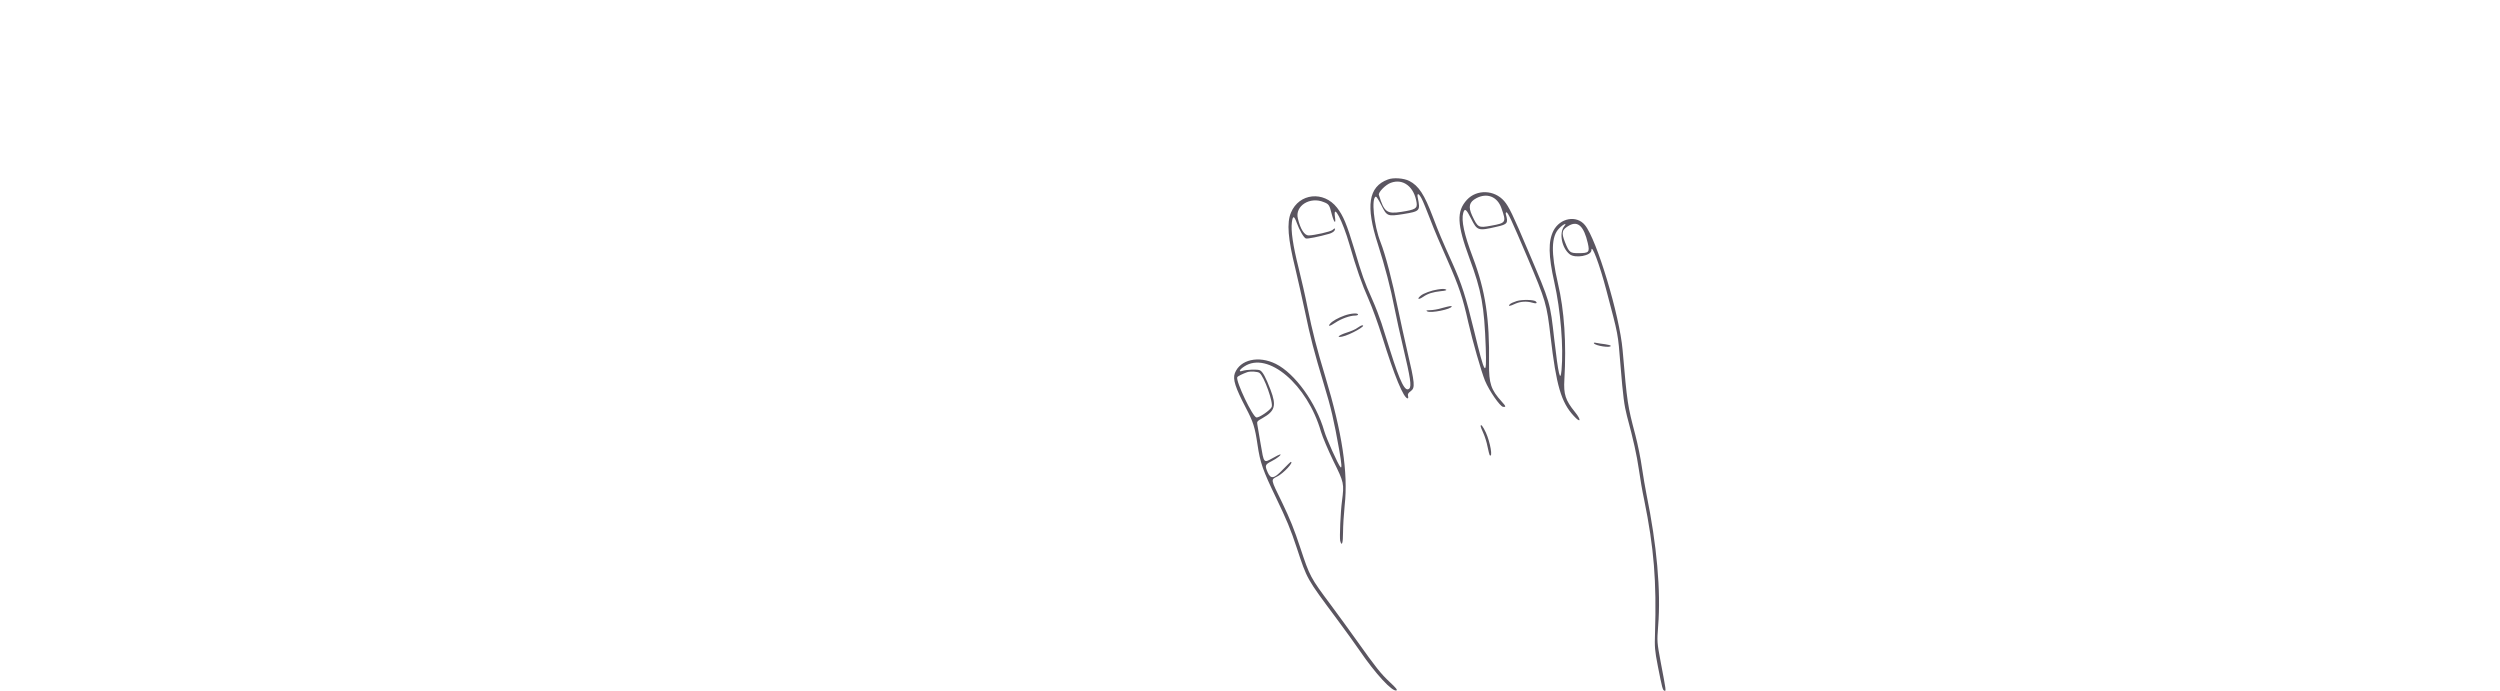
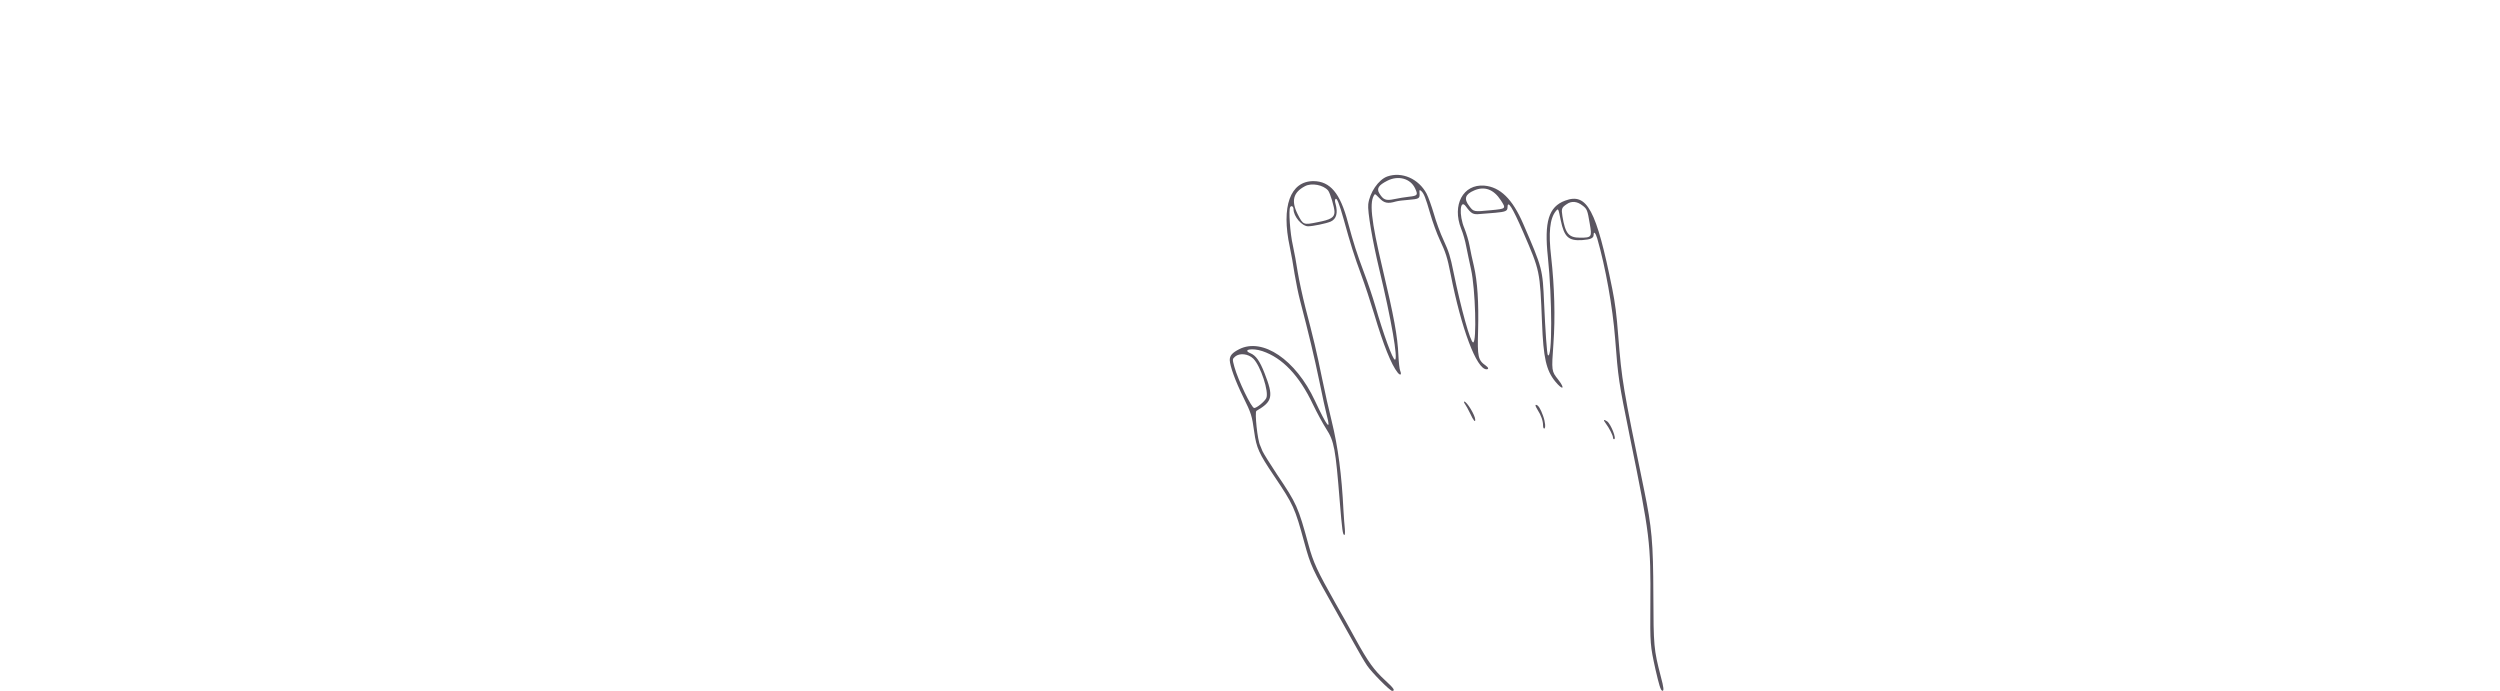
<svg xmlns="http://www.w3.org/2000/svg" viewBox="-400 -20 1666 460" data-side="right">
  <path class="hand-creases" d="" fill="#5a5560" fill-opacity="0.6" fill-rule="evenodd" />
-   <path class="hand-lines" d="M 524.9 99.6 C 511.9 104.4, 509.9 117.2, 518.3 143.0 C 522.8 157.0, 526.9 172.6, 529.3 185.3 C 530.5 191.4, 533.1 203.3, 535.1 211.6 C 539.9 231.9, 540.7 237.3, 539.2 238.9 C 536.5 241.6, 533.2 235.2, 526.4 213.6 C 524.4 207.3, 521.8 199.1, 520.6 195.3 C 519.4 191.6, 516.7 184.5, 514.5 179.6 C 509.0 167.2, 507.8 163.8, 502.5 146.0 C 497.4 129.1, 495.1 123.7, 491.0 118.4 C 482.1 107.0, 465.7 108.7, 460.3 121.7 C 457.4 128.5, 458.3 139.1, 463.2 158.9 C 464.9 166.1, 467.8 179.0, 469.6 187.4 C 473.2 204.8, 475.6 214.0, 482.3 236.3 C 487.0 251.7, 488.9 259.9, 492.5 280.1 C 494.1 289.4, 494.3 292.4, 493.3 291.3 C 491.7 289.6, 483.9 272.2, 482.5 267.3 C 477.1 248.4, 462.9 228.8, 450.2 222.5 C 438.7 216.8, 426.4 219.6, 422.9 228.7 C 421.4 232.7, 423.2 238.3, 430.2 251.7 C 435.2 261.2, 436.3 264.8, 438.0 276.3 C 439.8 288.5, 441.5 293.3, 450.5 312.0 C 457.2 325.9, 460.2 333.0, 464.1 344.9 C 471.2 366.4, 470.6 365.2, 490.8 392.4 C 496.5 400.1, 503.4 409.6, 506.1 413.6 C 516.6 429.0, 527.9 441.2, 530.6 440.1 C 531.4 439.8, 530.3 438.4, 526.2 434.6 C 520.2 429.0, 516.8 424.7, 504.3 407.1 C 499.8 400.8, 491.9 389.9, 486.7 382.9 C 473.3 365.0, 472.8 364.0, 466.6 345.3 C 462.5 332.8, 459.6 325.7, 454.5 315.1 C 446.6 298.9, 446.7 299.8, 451.2 297.5 C 455.4 295.4, 462.4 287.8, 460.2 287.8 C 460.0 287.8, 457.7 290.0, 455.0 292.8 C 449.0 299.1, 446.9 299.5, 444.8 294.8 C 442.8 290.2, 443.0 289.6, 447.3 287.4 C 450.9 285.6, 454.4 282.8, 453.1 282.8 C 452.8 282.8, 450.5 283.9, 447.9 285.4 C 442.1 288.6, 442.3 288.9, 440.1 275.9 C 439.1 270.0, 438.1 264.2, 437.9 263.0 C 437.5 260.9, 437.8 260.6, 441.4 258.6 C 449.7 253.9, 450.7 250.3, 446.7 239.8 C 443.4 231.2, 441.5 227.8, 439.7 226.8 C 438.2 226.0, 430.9 226.2, 427.8 227.2 C 425.2 228.1, 425.9 226.3, 429.2 224.2 C 444.9 213.8, 471.3 236.3, 480.3 267.7 C 481.5 271.6, 485.0 279.8, 488.6 287.3 C 495.7 301.6, 495.8 302.3, 494.3 313.9 C 493.3 321.3, 492.6 338.2, 493.1 340.4 C 494.2 344.5, 495.0 342.0, 495.0 334.8 C 495.0 330.7, 495.5 322.6, 496.1 316.7 C 498.5 295.2, 494.4 268.2, 483.2 231.1 C 477.4 211.9, 474.6 201.0, 471.4 185.2 C 469.9 177.5, 467.1 165.4, 465.3 158.2 C 461.6 143.4, 460.2 133.8, 460.9 128.2 C 461.5 123.5, 462.4 123.6, 464.2 128.6 C 465.9 133.3, 468.8 138.4, 470.2 138.9 C 471.2 139.3, 479.2 137.7, 485.8 135.8 C 487.3 135.4, 488.9 134.4, 489.3 133.7 C 490.2 132.0, 489.5 131.8, 487.9 133.3 C 486.6 134.4, 476.0 136.8, 472.1 136.9 C 469.3 136.9, 466.6 132.8, 464.9 125.6 C 462.8 117.2, 473.0 110.8, 482.2 114.7 C 485.6 116.0, 486.0 116.7, 487.5 122.8 C 489.1 128.7, 490.4 129.7, 489.6 124.4 C 488.3 114.8, 494.8 127.3, 499.3 143.0 C 503.9 158.9, 507.4 169.0, 512.1 179.6 C 514.5 185.0, 518.5 196.1, 521.1 204.4 C 529.2 230.5, 535.4 245.5, 538.1 245.5 C 538.4 245.5, 538.6 244.8, 538.3 243.9 C 538.0 242.6, 538.4 241.9, 540.2 240.6 C 543.1 238.4, 542.9 235.6, 537.9 214.4 C 536.0 206.1, 533.1 193.1, 531.6 185.7 C 527.8 167.0, 523.2 149.5, 520.0 141.4 C 515.5 130.0, 513.7 111.8, 516.9 111.0 C 517.3 111.0, 518.9 113.5, 520.5 116.7 C 524.2 124.1, 524.6 124.3, 534.9 122.7 C 546.4 120.8, 546.6 120.6, 544.8 111.7 C 544.1 108.3, 545.5 108.7, 547.4 112.4 C 548.3 114.0, 550.8 120.3, 553.1 126.2 C 555.3 132.1, 560.6 144.6, 564.8 153.9 C 572.3 171.0, 574.8 178.3, 578.5 195.0 C 581.3 207.3, 587.1 227.5, 589.6 233.7 C 592.5 240.6, 599.6 250.8, 601.6 251.1 C 603.8 251.4, 603.6 250.8, 600.8 247.7 C 593.5 239.6, 592.2 235.6, 592.3 222.3 C 592.7 192.4, 589.9 173.7, 581.5 151.5 C 575.7 136.2, 573.7 126.9, 575.1 121.9 C 576.1 118.5, 577.1 119.3, 580.3 125.6 C 584.4 133.8, 584.9 134.0, 597.4 131.1 C 604.6 129.5, 605.2 128.7, 603.5 122.8 C 603.3 122.1, 603.5 121.5, 603.9 121.5 C 604.9 121.5, 607.3 126.7, 617.6 150.9 C 630.3 180.9, 630.7 182.3, 633.3 204.4 C 637.1 237.0, 640.4 248.1, 648.7 257.1 C 653.4 262.3, 654.1 260.2, 649.5 254.5 C 643.2 246.7, 641.9 242.8, 642.5 232.9 C 643.9 208.9, 642.5 187.0, 638.2 168.8 C 633.5 148.4, 633.7 137.4, 639.1 132.1 C 641.8 129.3, 644.6 128.2, 642.5 130.6 C 638.8 135.1, 640.7 145.2, 646.0 149.4 C 649.7 152.4, 660.5 150.4, 660.5 146.8 C 660.5 141.8, 666.0 156.3, 670.5 173.5 C 678.6 204.3, 678.1 201.3, 679.9 223.5 C 681.6 244.4, 682.4 250.2, 684.2 257.2 C 688.6 273.5, 690.7 283.1, 692.1 292.6 C 692.9 298.4, 694.5 307.7, 695.7 313.2 C 702.2 345.2, 704.0 367.3, 702.9 402.1 C 702.6 411.2, 702.7 413.2, 704.8 424.0 C 707.7 438.7, 708.0 439.9, 709.2 440.3 C 710.4 440.7, 710.3 440.2, 706.8 421.8 C 704.2 407.8, 704.2 407.8, 705.0 397.1 C 706.9 373.9, 704.1 343.0, 697.2 309.3 C 696.4 305.5, 695.1 297.6, 694.2 291.7 C 693.4 285.8, 691.4 276.0, 689.8 269.9 C 684.6 250.1, 684.4 249.1, 681.3 213.2 C 679.3 190.1, 664.0 139.4, 656.2 130.0 C 650.7 123.2, 639.6 125.2, 635.2 133.8 C 631.7 140.8, 631.8 150.3, 635.8 168.1 C 640.0 186.8, 642.0 211.3, 640.6 226.7 C 639.8 235.3, 638.5 229.6, 635.8 206.4 C 632.9 180.9, 633.3 182.3, 618.6 147.7 C 608.1 122.9, 605.5 117.6, 602.4 114.0 C 595.8 106.4, 584.1 106.1, 577.6 113.1 C 570.5 120.8, 570.9 129.5, 579.2 152.0 C 587.3 173.8, 589.1 183.8, 590.1 211.6 C 590.8 232.2, 589.6 230.5, 582.4 200.7 C 576.7 177.3, 574.2 169.5, 567.8 155.2 C 560.6 139.2, 559.2 135.9, 554.8 124.4 C 549.2 109.6, 545.4 103.8, 539.2 100.6 C 535.5 98.7, 528.5 98.2, 524.9 99.6 M 526.9 101.8 C 523.4 103.0, 518.3 108.2, 518.9 109.9 C 522.4 121.4, 524.2 122.7, 533.8 121.2 C 543.4 119.7, 544.6 118.9, 544.0 114.9 C 542.4 104.5, 535.1 98.8, 526.9 101.8 M 583.8 112.1 C 579.1 114.6, 578.3 117.7, 581.0 123.6 C 584.8 131.7, 585.2 132.0, 593.7 130.4 C 603.7 128.6, 603.9 128.2, 600.5 118.6 C 597.8 111.0, 590.9 108.3, 583.8 112.1 M 645.8 130.2 C 640.8 133.0, 640.3 134.9, 643.0 141.6 C 645.7 148.3, 646.3 148.7, 651.9 148.7 C 658.9 148.7, 659.5 148.1, 658.1 142.0 C 655.5 130.8, 651.6 127.1, 645.8 130.2 M 558.1 172.9 C 554.0 173.5, 548.5 175.5, 546.7 177.1 C 544.0 179.4, 545.2 180.0, 548.4 177.8 C 551.6 175.6, 554.9 174.6, 560.4 174.0 C 563.1 173.8, 564.3 173.4, 563.7 173.0 C 562.7 172.4, 561.3 172.4, 558.1 172.9 M 610.8 180.6 C 608.9 181.2, 606.8 182.1, 606.2 182.7 C 604.7 184.3, 606.0 184.2, 609.8 182.4 C 613.2 180.9, 617.3 180.6, 621.1 181.7 C 623.7 182.5, 624.7 182.1, 623.5 180.9 C 622.3 179.7, 614.6 179.5, 610.8 180.6 M 560.9 185.3 C 558.4 186.1, 554.8 186.7, 553.0 186.7 C 550.5 186.8, 550.1 186.9, 551.1 187.5 C 553.4 188.9, 567.4 186.0, 567.4 184.2 C 567.4 183.7, 566.1 183.9, 560.9 185.3 M 495.9 190.3 C 491.7 191.8, 487.8 194.0, 486.4 195.7 C 484.6 197.8, 486.2 197.5, 489.9 195.0 C 493.8 192.4, 499.6 190.3, 503.0 190.3 C 504.1 190.3, 505.0 190.0, 505.0 189.6 C 505.0 188.4, 500.0 188.8, 495.9 190.3 M 504.7 198.4 C 503.5 199.4, 500.2 200.8, 497.3 201.7 C 492.1 203.4, 490.1 205.2, 494.5 204.3 C 499.7 203.2, 511.2 196.7, 507.8 196.8 C 507.3 196.8, 505.9 197.5, 504.7 198.4 M 662.2 208.8 C 663.3 210.5, 673.4 212.0, 673.4 210.5 C 673.4 210.1, 671.7 209.7, 669.7 209.4 C 667.6 209.2, 665.0 208.7, 663.8 208.5 C 662.4 208.2, 661.9 208.3, 662.2 208.8 M 431.2 228.0 C 428.1 229.1, 424.8 230.7, 424.5 231.4 C 423.5 234.2, 434.8 257.9, 437.3 258.2 C 439.2 258.4, 446.3 253.5, 447.4 251.3 C 448.8 248.7, 442.4 230.7, 439.3 228.5 C 438.1 227.6, 433.4 227.3, 431.2 228.0 M 586.7 264.0 C 586.7 264.4, 587.5 266.5, 588.5 268.6 C 589.5 270.8, 590.8 274.9, 591.3 277.7 C 591.9 280.5, 592.5 283.0, 592.7 283.3 C 595.0 285.5, 593.1 274.7, 590.2 268.3 C 588.2 264.0, 586.7 262.2, 586.7 264.0" data-source="gemini" fill="#5a5560" fill-rule="evenodd" stroke="#5a5560" stroke-width="0" stroke-linejoin="round" />
+   <path class="hand-lines" d="M 524.5 97.6 C 518.6 99.7, 512.7 108.4, 511.8 116.1 C 511.2 120.7, 514.7 140.9, 519.1 159.3 C 527.2 193.0, 531.8 219.7, 529.6 219.7 C 528.1 219.7, 521.9 202.7, 516.4 183.6 C 514.8 178.1, 511.5 168.2, 509.0 161.7 C 504.1 148.6, 502.1 142.4, 498.2 128.0 C 493.1 108.7, 486.4 100.8, 475.3 100.7 C 459.8 100.7, 453.7 117.6, 459.5 144.5 C 460.5 149.0, 461.9 157.2, 462.7 162.5 C 463.6 167.9, 465.2 175.9, 466.4 180.4 C 472.1 202.2, 475.9 218.0, 479.2 234.0 C 481.2 243.7, 483.4 254.0, 484.2 256.9 C 487.1 267.8, 484.4 264.4, 476.2 246.9 C 463.5 219.7, 441.4 204.8, 425.8 212.7 C 421.1 215.1, 419.5 217.0, 419.5 220.0 C 419.7 224.1, 423.2 233.9, 428.4 244.4 C 433.9 255.6, 434.3 256.9, 435.8 267.8 C 437.3 278.6, 439.0 282.2, 448.8 296.8 C 462.1 316.6, 462.8 318.1, 469.3 341.9 C 473.4 356.8, 474.3 359.0, 490.0 386.7 C 493.4 392.8, 498.9 402.6, 502.2 408.5 C 505.5 414.5, 509.4 421.2, 511.0 423.5 C 514.0 428.0, 526.3 440.4, 527.7 440.4 C 530.0 440.4, 528.9 438.7, 523.1 433.4 C 515.7 426.6, 511.7 421.1, 503.4 406.0 C 500.1 399.9, 494.0 389.0, 489.8 381.7 C 477.9 360.6, 475.2 354.9, 472.0 343.1 C 465.1 317.8, 464.2 315.7, 450.9 296.0 C 446.2 288.9, 441.9 282.0, 441.3 280.6 C 440.8 279.2, 440.1 277.6, 439.8 276.9 C 438.0 273.6, 436.0 254.5, 437.3 253.8 C 448.1 247.5, 448.8 244.3, 442.7 228.7 C 439.5 220.5, 436.9 216.9, 433.3 215.4 C 427.5 213.0, 434.6 211.7, 441.3 214.0 C 454.6 218.5, 465.8 230.2, 474.9 249.4 C 477.6 255.0, 481.6 262.4, 483.8 265.8 C 489.1 274.0, 490.0 279.0, 492.8 314.0 C 494.4 333.4, 494.8 336.5, 495.9 336.5 C 496.3 336.5, 496.4 334.9, 496.2 332.4 C 495.9 330.1, 495.6 324.7, 495.3 320.4 C 494.1 296.1, 491.7 278.1, 487.5 260.9 C 485.7 253.8, 482.8 240.8, 481.0 232.0 C 477.4 214.2, 475.2 205.2, 469.9 184.9 C 468.0 177.4, 465.7 166.8, 464.8 161.3 C 464.0 155.8, 462.5 147.9, 461.6 143.7 C 459.7 135.6, 458.6 119.7, 459.8 118.0 C 460.6 116.7, 462.0 117.6, 462.0 119.4 C 462.0 124.2, 467.6 130.8, 471.7 130.8 C 474.8 130.8, 483.5 129.0, 486.7 127.7 C 490.6 126.0, 491.7 121.9, 490.0 115.8 C 489.5 114.2, 489.5 113.1, 490.0 112.6 C 490.9 111.7, 492.4 115.4, 495.5 126.4 C 499.9 142.4, 502.6 151.0, 507.1 163.1 C 509.5 169.6, 513.4 181.4, 515.8 189.4 C 521.9 209.9, 527.2 223.1, 531.4 228.3 C 533.2 230.5, 534.2 229.8, 533.1 227.1 C 532.6 226.0, 532.1 221.4, 531.9 216.8 C 531.4 204.3, 528.9 190.8, 521.3 158.8 C 513.6 126.3, 512.3 113.9, 516.2 109.4 C 516.4 109.2, 517.7 110.4, 519.3 112.1 C 522.3 115.3, 524.8 115.9, 530.1 114.3 C 531.5 113.9, 535.3 113.4, 538.5 113.2 C 545.7 112.6, 546.2 112.3, 546.0 108.9 C 545.8 106.5, 545.9 106.3, 547.0 107.2 C 548.9 108.8, 550.0 111.7, 553.1 122.4 C 554.7 128.0, 557.6 135.9, 559.5 139.9 C 563.4 148.2, 564.5 151.5, 566.7 162.7 C 573.8 199.0, 584.0 226.1, 590.6 226.1 C 592.2 226.1, 592.0 225.0, 590.2 223.7 C 584.9 220.0, 584.5 217.8, 585.0 200.4 C 585.5 181.3, 584.6 167.8, 582.2 157.3 C 581.2 153.2, 579.9 147.1, 579.3 143.7 C 578.7 140.3, 577.1 135.2, 575.9 132.2 C 572.1 123.3, 572.9 112.0, 576.9 117.6 C 580.5 122.5, 581.7 123.1, 586.4 122.6 C 588.7 122.4, 593.2 122.0, 596.4 121.8 C 603.2 121.2, 604.6 120.6, 604.6 118.3 C 604.6 112.9, 607.8 118.0, 615.1 134.8 C 626.3 160.8, 626.2 160.2, 627.6 195.0 C 628.5 218.6, 630.4 226.8, 636.4 234.2 C 641.5 240.4, 643.3 239.3, 638.4 233.0 C 633.9 227.3, 633.9 227.3, 635.2 209.1 C 636.5 191.4, 635.9 171.0, 633.7 151.3 C 631.8 135.1, 632.8 125.6, 636.8 120.7 C 638.5 118.7, 638.4 118.6, 640.1 126.9 C 642.4 138.0, 645.3 140.6, 654.4 140.0 C 660.0 139.6, 662.0 138.7, 662.0 136.5 C 662.0 133.8, 663.3 135.2, 664.4 138.9 C 669.9 157.9, 674.7 184.8, 676.3 205.4 C 678.4 232.5, 678.6 233.8, 686.1 270.9 C 699.6 337.0, 700.1 341.5, 699.8 383.1 C 699.6 409.2, 699.7 410.2, 703.2 426.1 C 705.6 436.5, 706.6 439.9, 707.7 440.3 C 709.0 440.7, 708.8 438.4, 706.7 430.6 C 702.1 412.8, 701.9 410.5, 701.8 376.6 C 701.7 341.1, 700.8 331.6, 695.6 306.3 C 681.4 237.5, 680.8 233.9, 678.4 203.9 C 677.3 189.5, 676.3 181.9, 674.4 172.4 C 663.8 119.7, 657.6 108.2, 643.0 113.7 C 632.0 117.8, 629.0 127.7, 631.5 151.3 C 634.4 179.0, 634.5 219.7, 631.5 216.7 C 630.9 216.1, 629.8 200.2, 629.0 182.3 C 628.0 159.2, 628.0 159.0, 615.0 129.0 C 607.9 112.6, 599.7 104.6, 589.1 103.7 C 575.0 102.6, 567.5 116.6, 573.7 132.4 C 575.0 135.5, 576.5 140.8, 577.1 144.3 C 577.8 147.7, 579.2 154.6, 580.3 159.5 C 583.2 172.4, 584.2 208.2, 581.7 208.2 C 579.9 208.2, 573.7 186.0, 568.6 161.2 C 566.5 150.8, 565.5 147.7, 562.1 140.3 C 559.8 135.5, 556.9 127.4, 555.5 122.4 C 554.0 117.4, 551.9 111.4, 550.7 109.1 C 545.4 99.1, 534.2 94.2, 524.5 97.6 M 524.4 100.5 C 518.7 103.4, 517.3 105.6, 519.1 108.7 C 521.8 113.2, 523.5 113.9, 529.1 112.7 C 531.8 112.1, 536.3 111.4, 538.9 111.1 C 544.7 110.5, 545.1 109.9, 543.0 105.5 C 539.9 98.9, 531.7 96.7, 524.4 100.5 M 469.6 104.1 C 461.8 108.2, 460.3 113.9, 464.8 122.8 C 468.4 129.9, 468.6 130.0, 477.9 128.1 C 486.9 126.4, 489.3 124.9, 489.3 121.2 C 489.3 118.2, 486.4 108.5, 485.0 106.9 C 481.8 103.2, 474.0 101.7, 469.6 104.1 M 582.4 106.9 C 576.3 109.5, 575.4 112.5, 579.1 117.3 C 582.0 121.2, 582.1 121.2, 593.4 120.1 C 603.8 119.1, 603.8 119.1, 600.1 113.4 C 595.4 106.2, 589.3 103.9, 582.4 106.9 M 644.0 116.1 C 640.7 118.3, 640.4 119.1, 641.2 124.1 C 643.1 135.6, 645.3 138.4, 653.0 138.4 C 660.7 138.4, 661.0 138.0, 659.4 129.0 C 657.9 120.0, 657.6 119.2, 654.5 116.9 C 650.9 114.1, 647.2 113.8, 644.0 116.1 M 423.1 217.6 C 421.2 219.3, 421.2 219.3, 422.6 224.5 C 425.1 233.5, 434.0 251.9, 435.8 251.9 C 437.5 251.9, 442.6 247.7, 443.8 245.4 C 445.9 241.4, 440.0 223.7, 435.2 219.0 C 431.8 215.7, 426.1 215.1, 423.1 217.6 M 576.3 249.3 C 576.9 250.1, 578.5 253.0, 579.8 255.7 C 581.9 260.3, 583.2 261.7, 583.1 259.7 C 583.1 256.8, 577.5 247.6, 575.8 247.6 C 575.4 247.6, 575.6 248.4, 576.3 249.3 M 624.7 253.2 C 627.0 256.8, 628.3 260.4, 628.3 263.6 C 628.3 264.7, 628.6 265.6, 629.0 265.6 C 630.2 265.6, 629.8 261.2, 628.3 257.1 C 626.6 252.3, 625.0 249.8, 623.6 249.8 C 622.9 249.8, 623.2 250.7, 624.7 253.2 M 670.1 262.2 C 672.3 265.1, 674.9 270.2, 674.9 271.6 C 674.9 272.2, 675.2 272.7, 675.6 272.7 C 677.5 272.7, 673.5 262.6, 671.0 260.8 C 668.6 259.2, 668.2 259.7, 670.1 262.2" data-source="gemini" fill="#5a5560" fill-rule="evenodd" stroke="#5a5560" stroke-width="0" stroke-linejoin="round" />
</svg>
